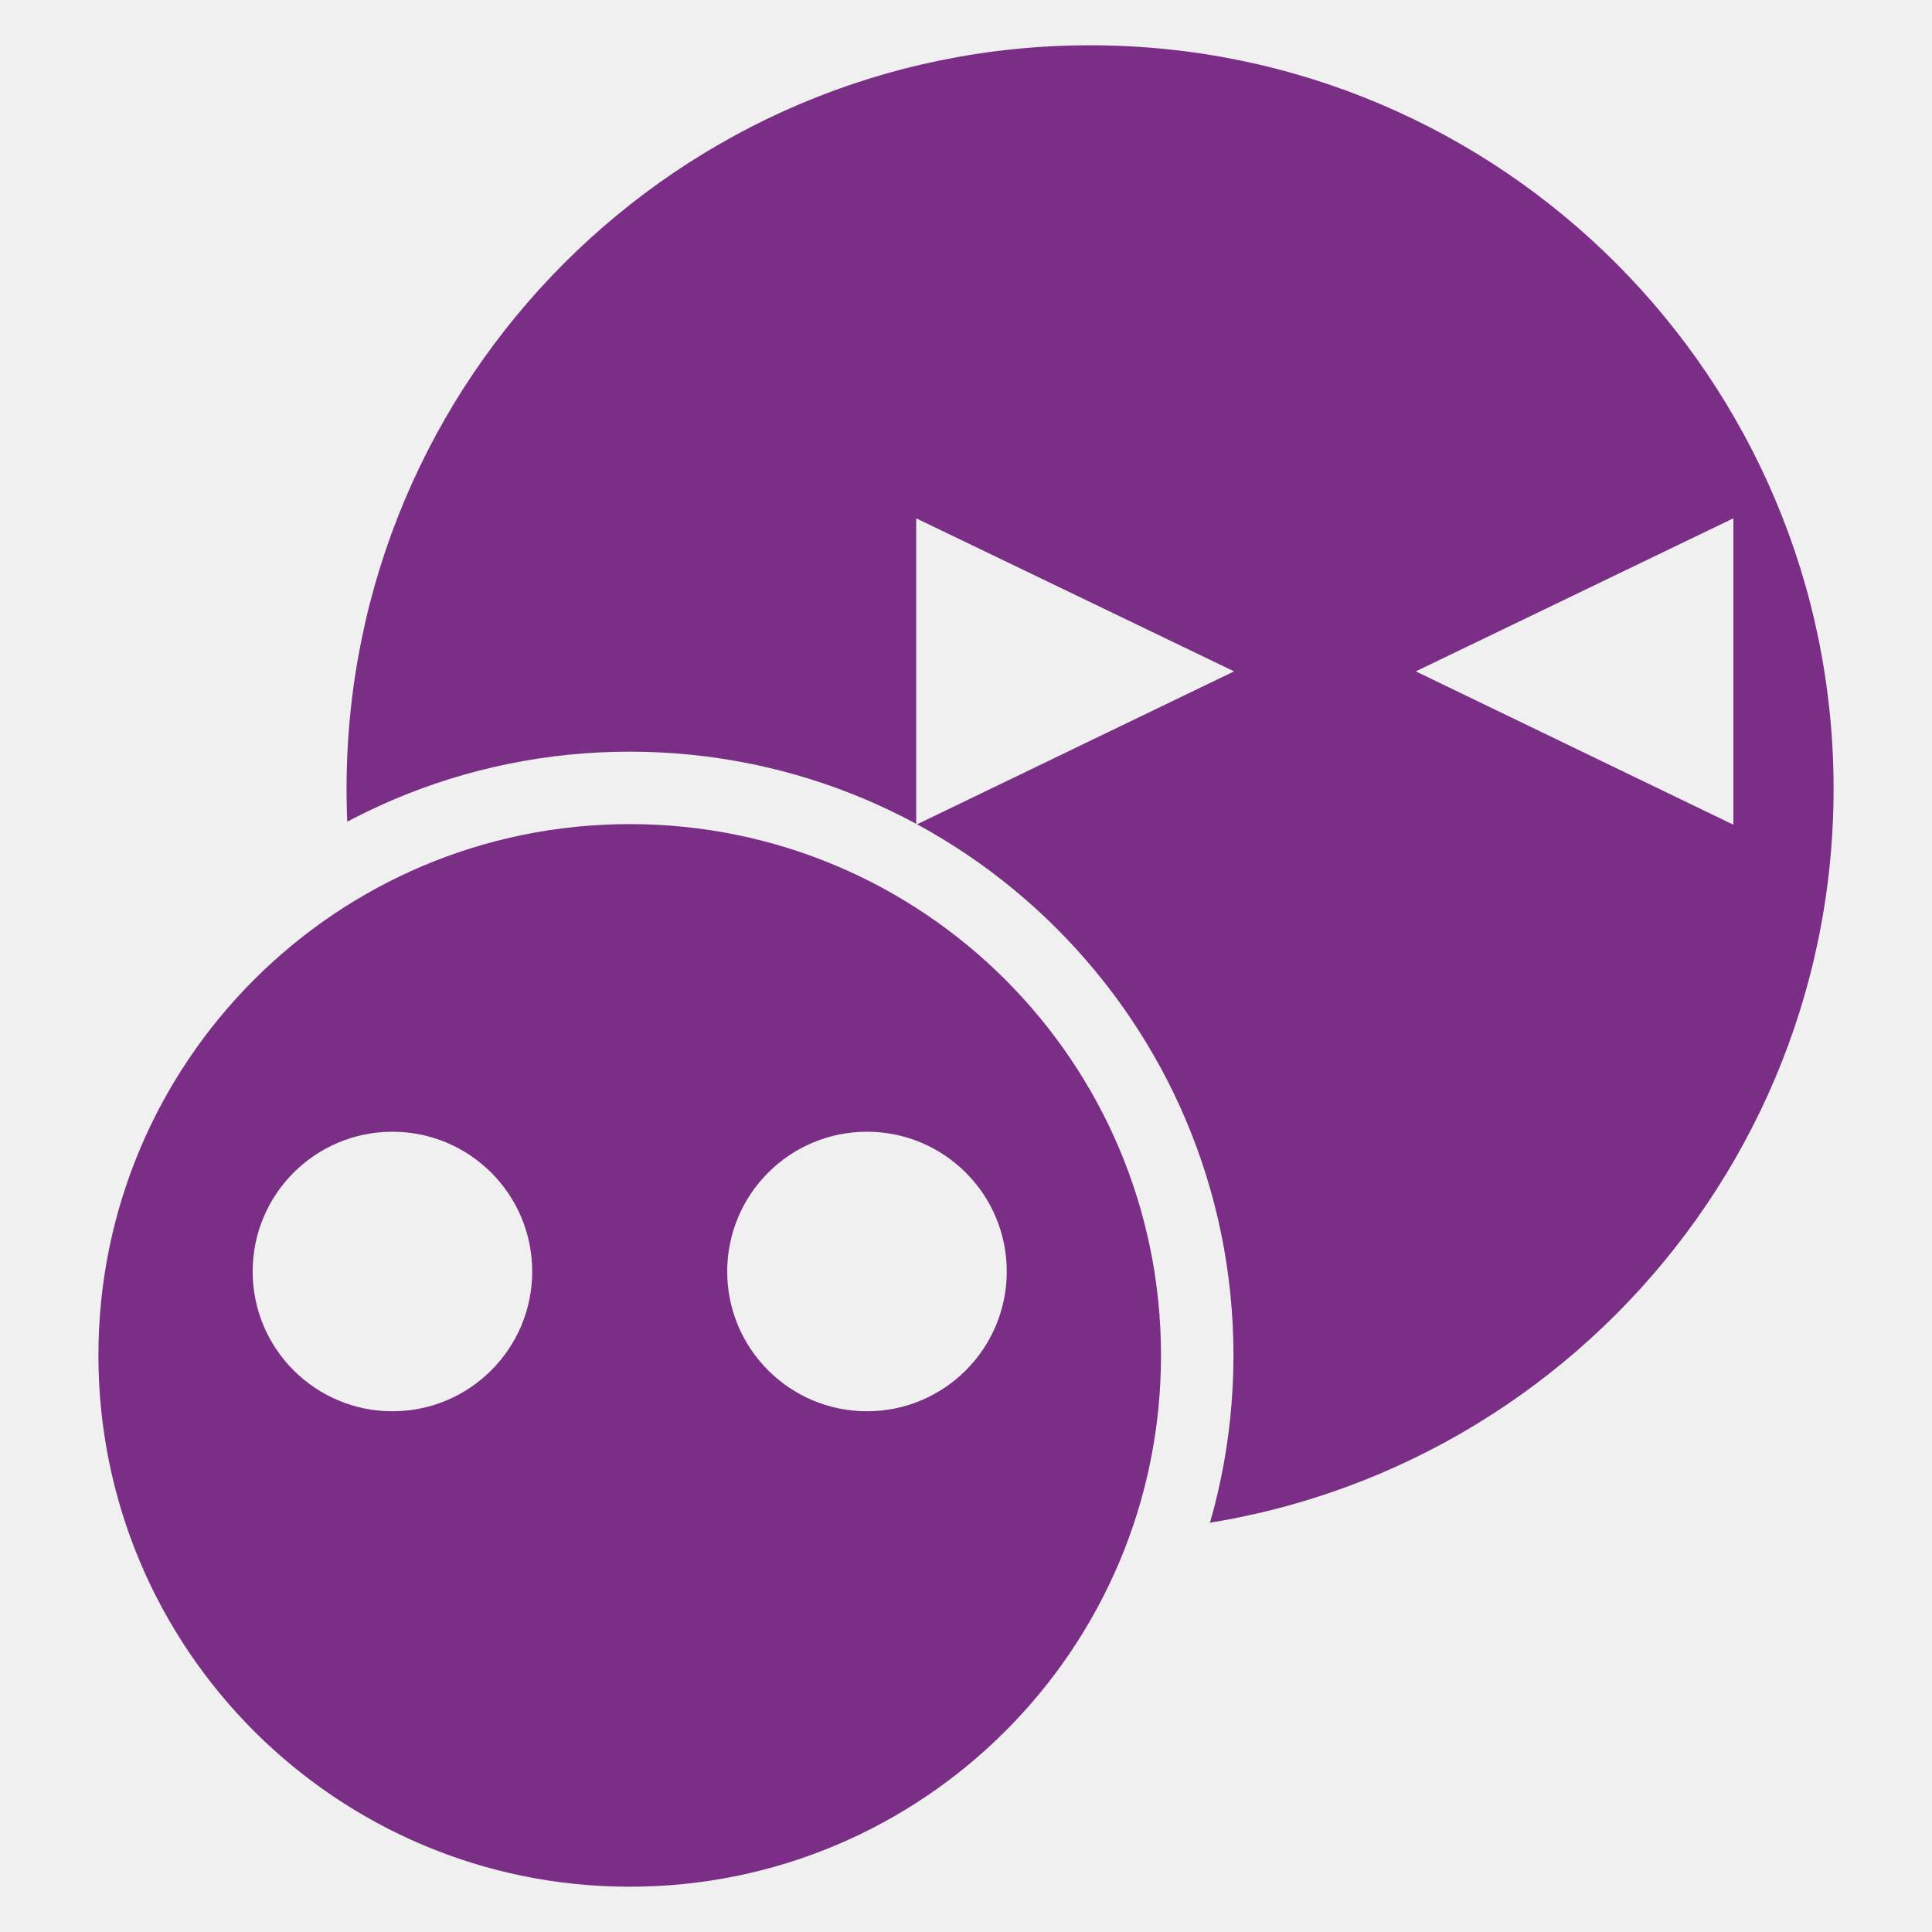
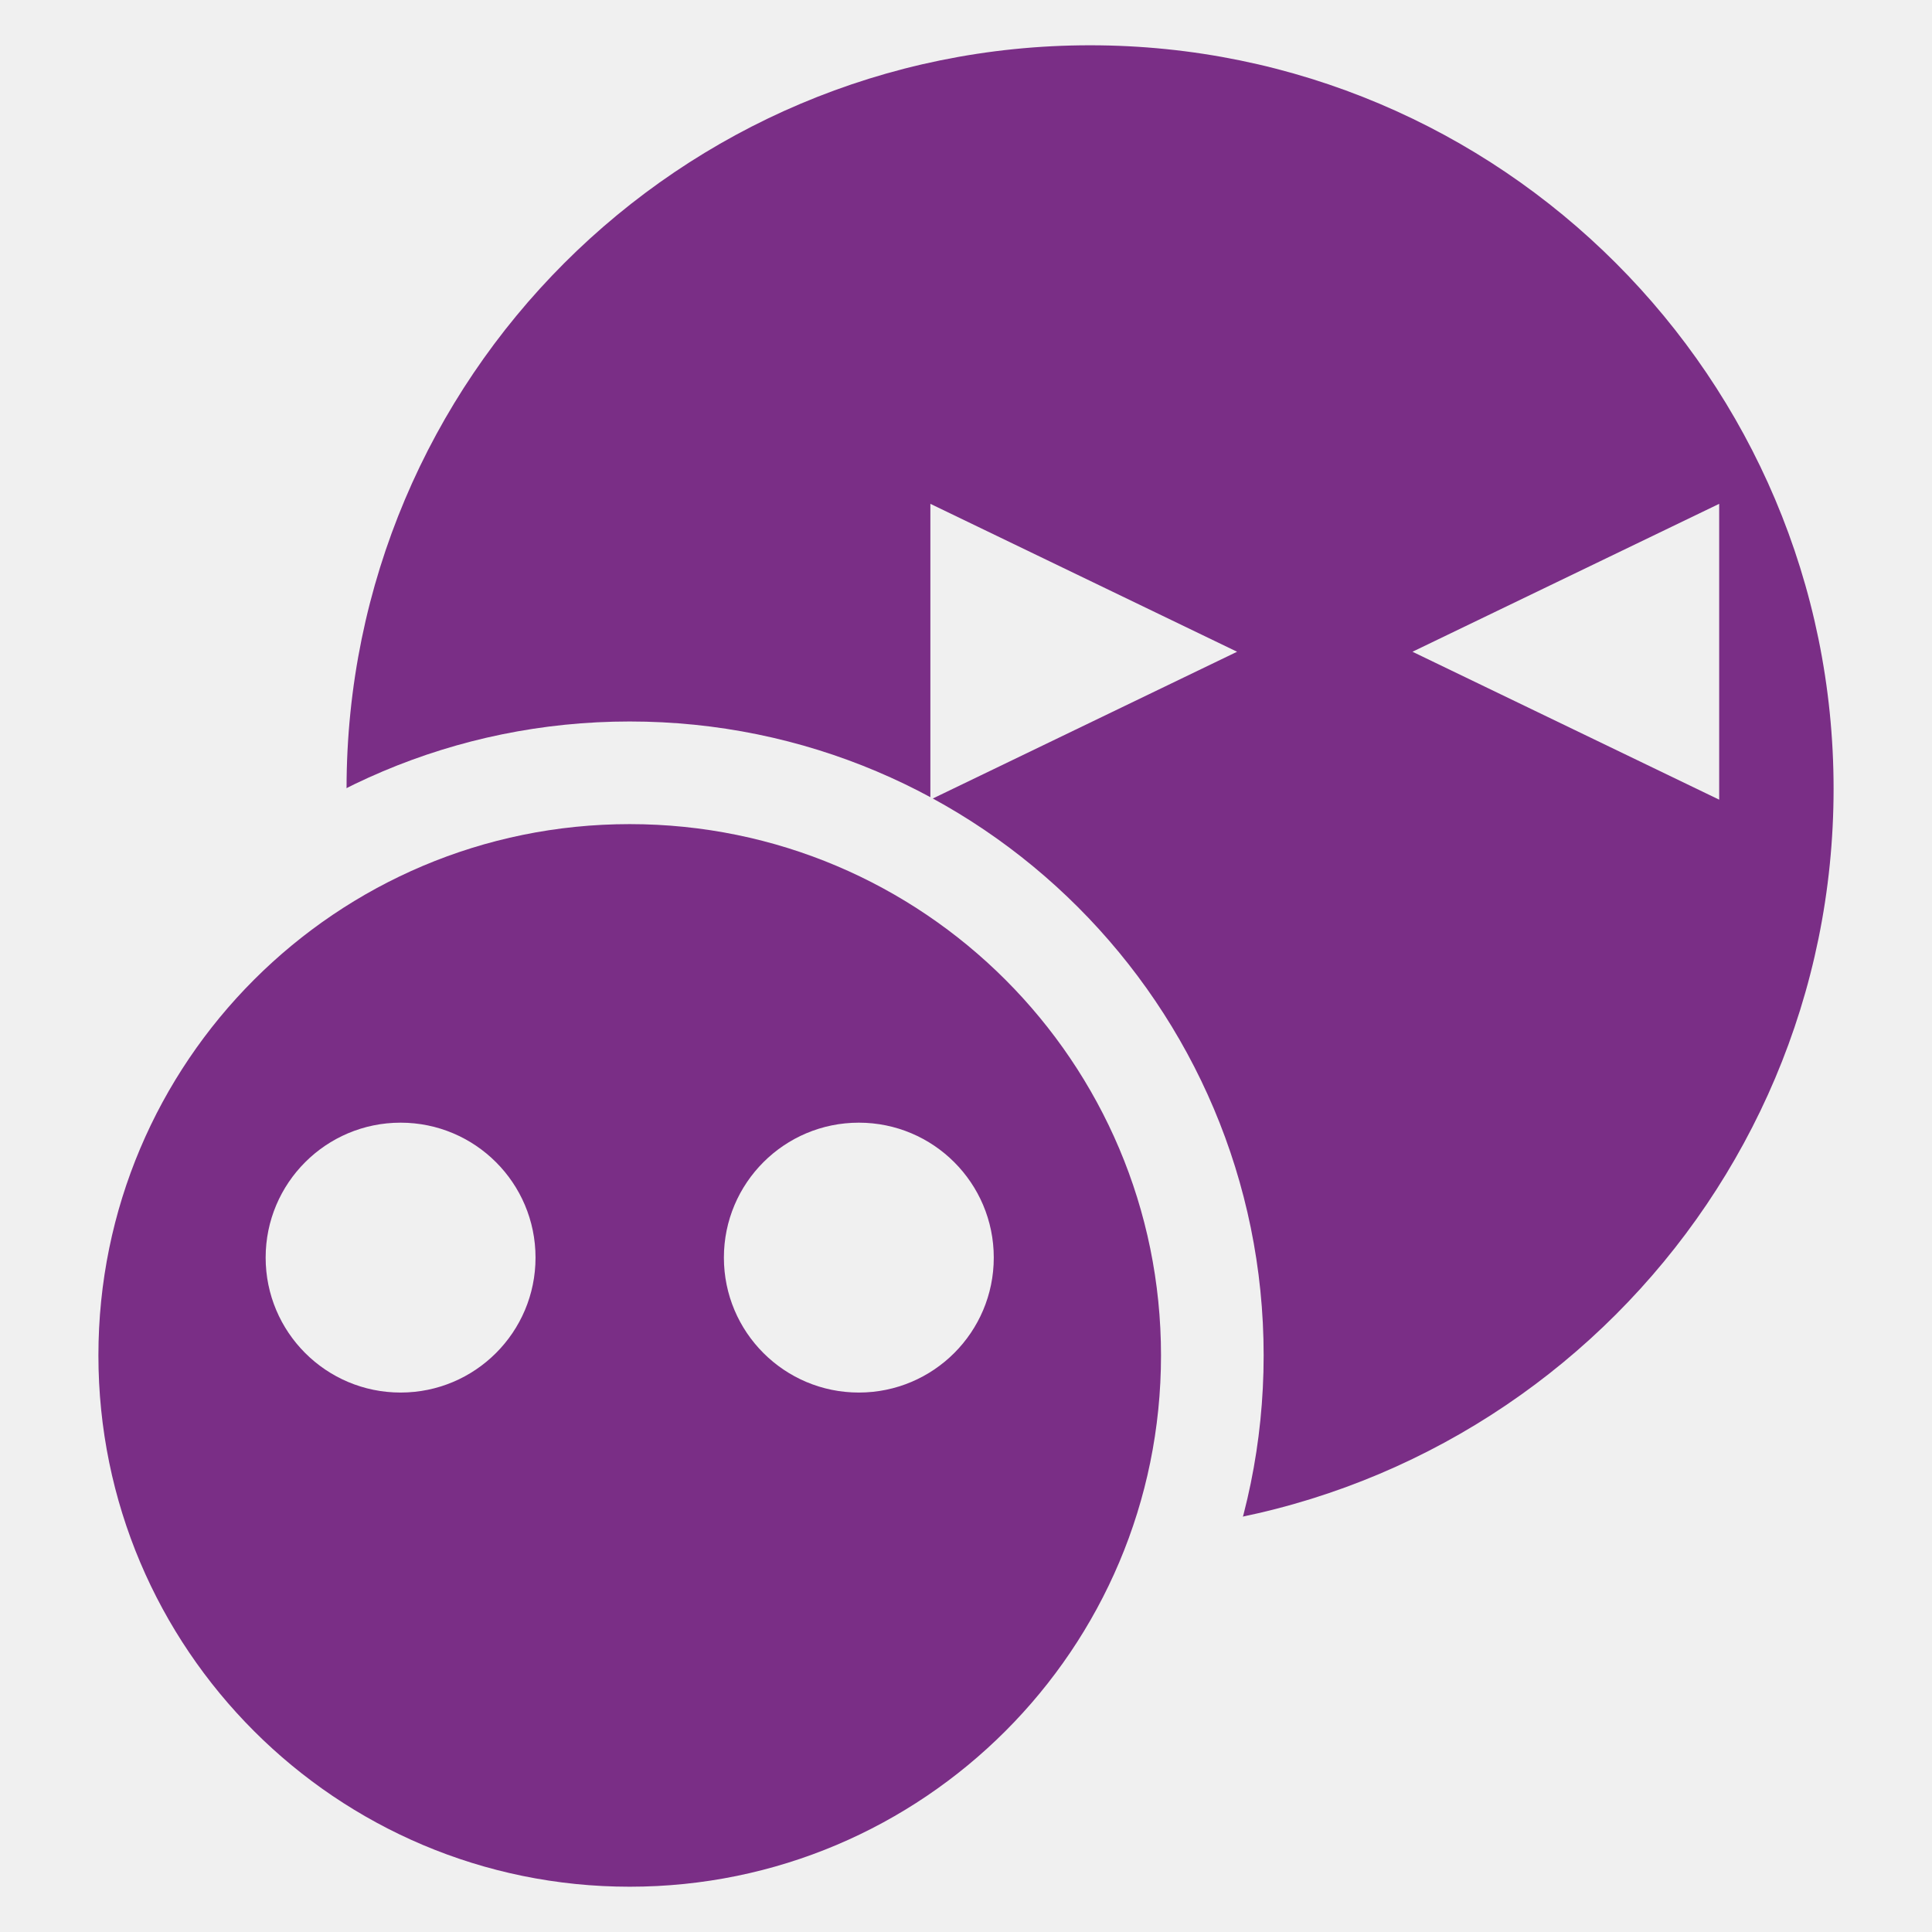
<svg xmlns="http://www.w3.org/2000/svg" viewBox="0 0 64 64" width="64" height="64" role="img" aria-label="Folks mark, small (20–23 px)">
  <defs>
    <mask id="fms-back">
      <rect width="64" height="64" fill="#fff" />
-       <circle cx="20.86" cy="44.9" r="20.0" fill="#000" />
-       <path d="M30.35 17.17L40.88 22.24L30.35 27.32Z" fill="#000" />
-       <path d="M57.42 17.17L46.90 22.24L57.42 27.32Z" fill="#000" />
+       <circle cx="20.86" cy="44.9" r="21.0" fill="#000" />
+       <path d="M30.82 16.69L40.98 21.59L30.82 26.49Z" fill="#000" />
+       <path d="M56.95 16.69L46.79 21.59L56.95 26.49Z" fill="#000" />
    </mask>
    <mask id="fms-front">
      <rect width="64" height="64" fill="#fff" />
-       <circle cx="13.00" cy="42.12" r="4.63" fill="#000" />
-       <circle cx="28.72" cy="42.12" r="4.63" fill="#000" />
+       <circle cx="13.27" cy="41.66" r="4.47" fill="#000" />
+       <circle cx="28.45" cy="41.66" r="4.47" fill="#000" />
    </mask>
  </defs>
  <circle cx="36.11" cy="26.13" r="24.63" fill="#7A2E86" mask="url(#fms-back)" />
  <circle cx="20.86" cy="44.9" r="17.6" fill="#7A2E86" mask="url(#fms-front)" />
</svg>
